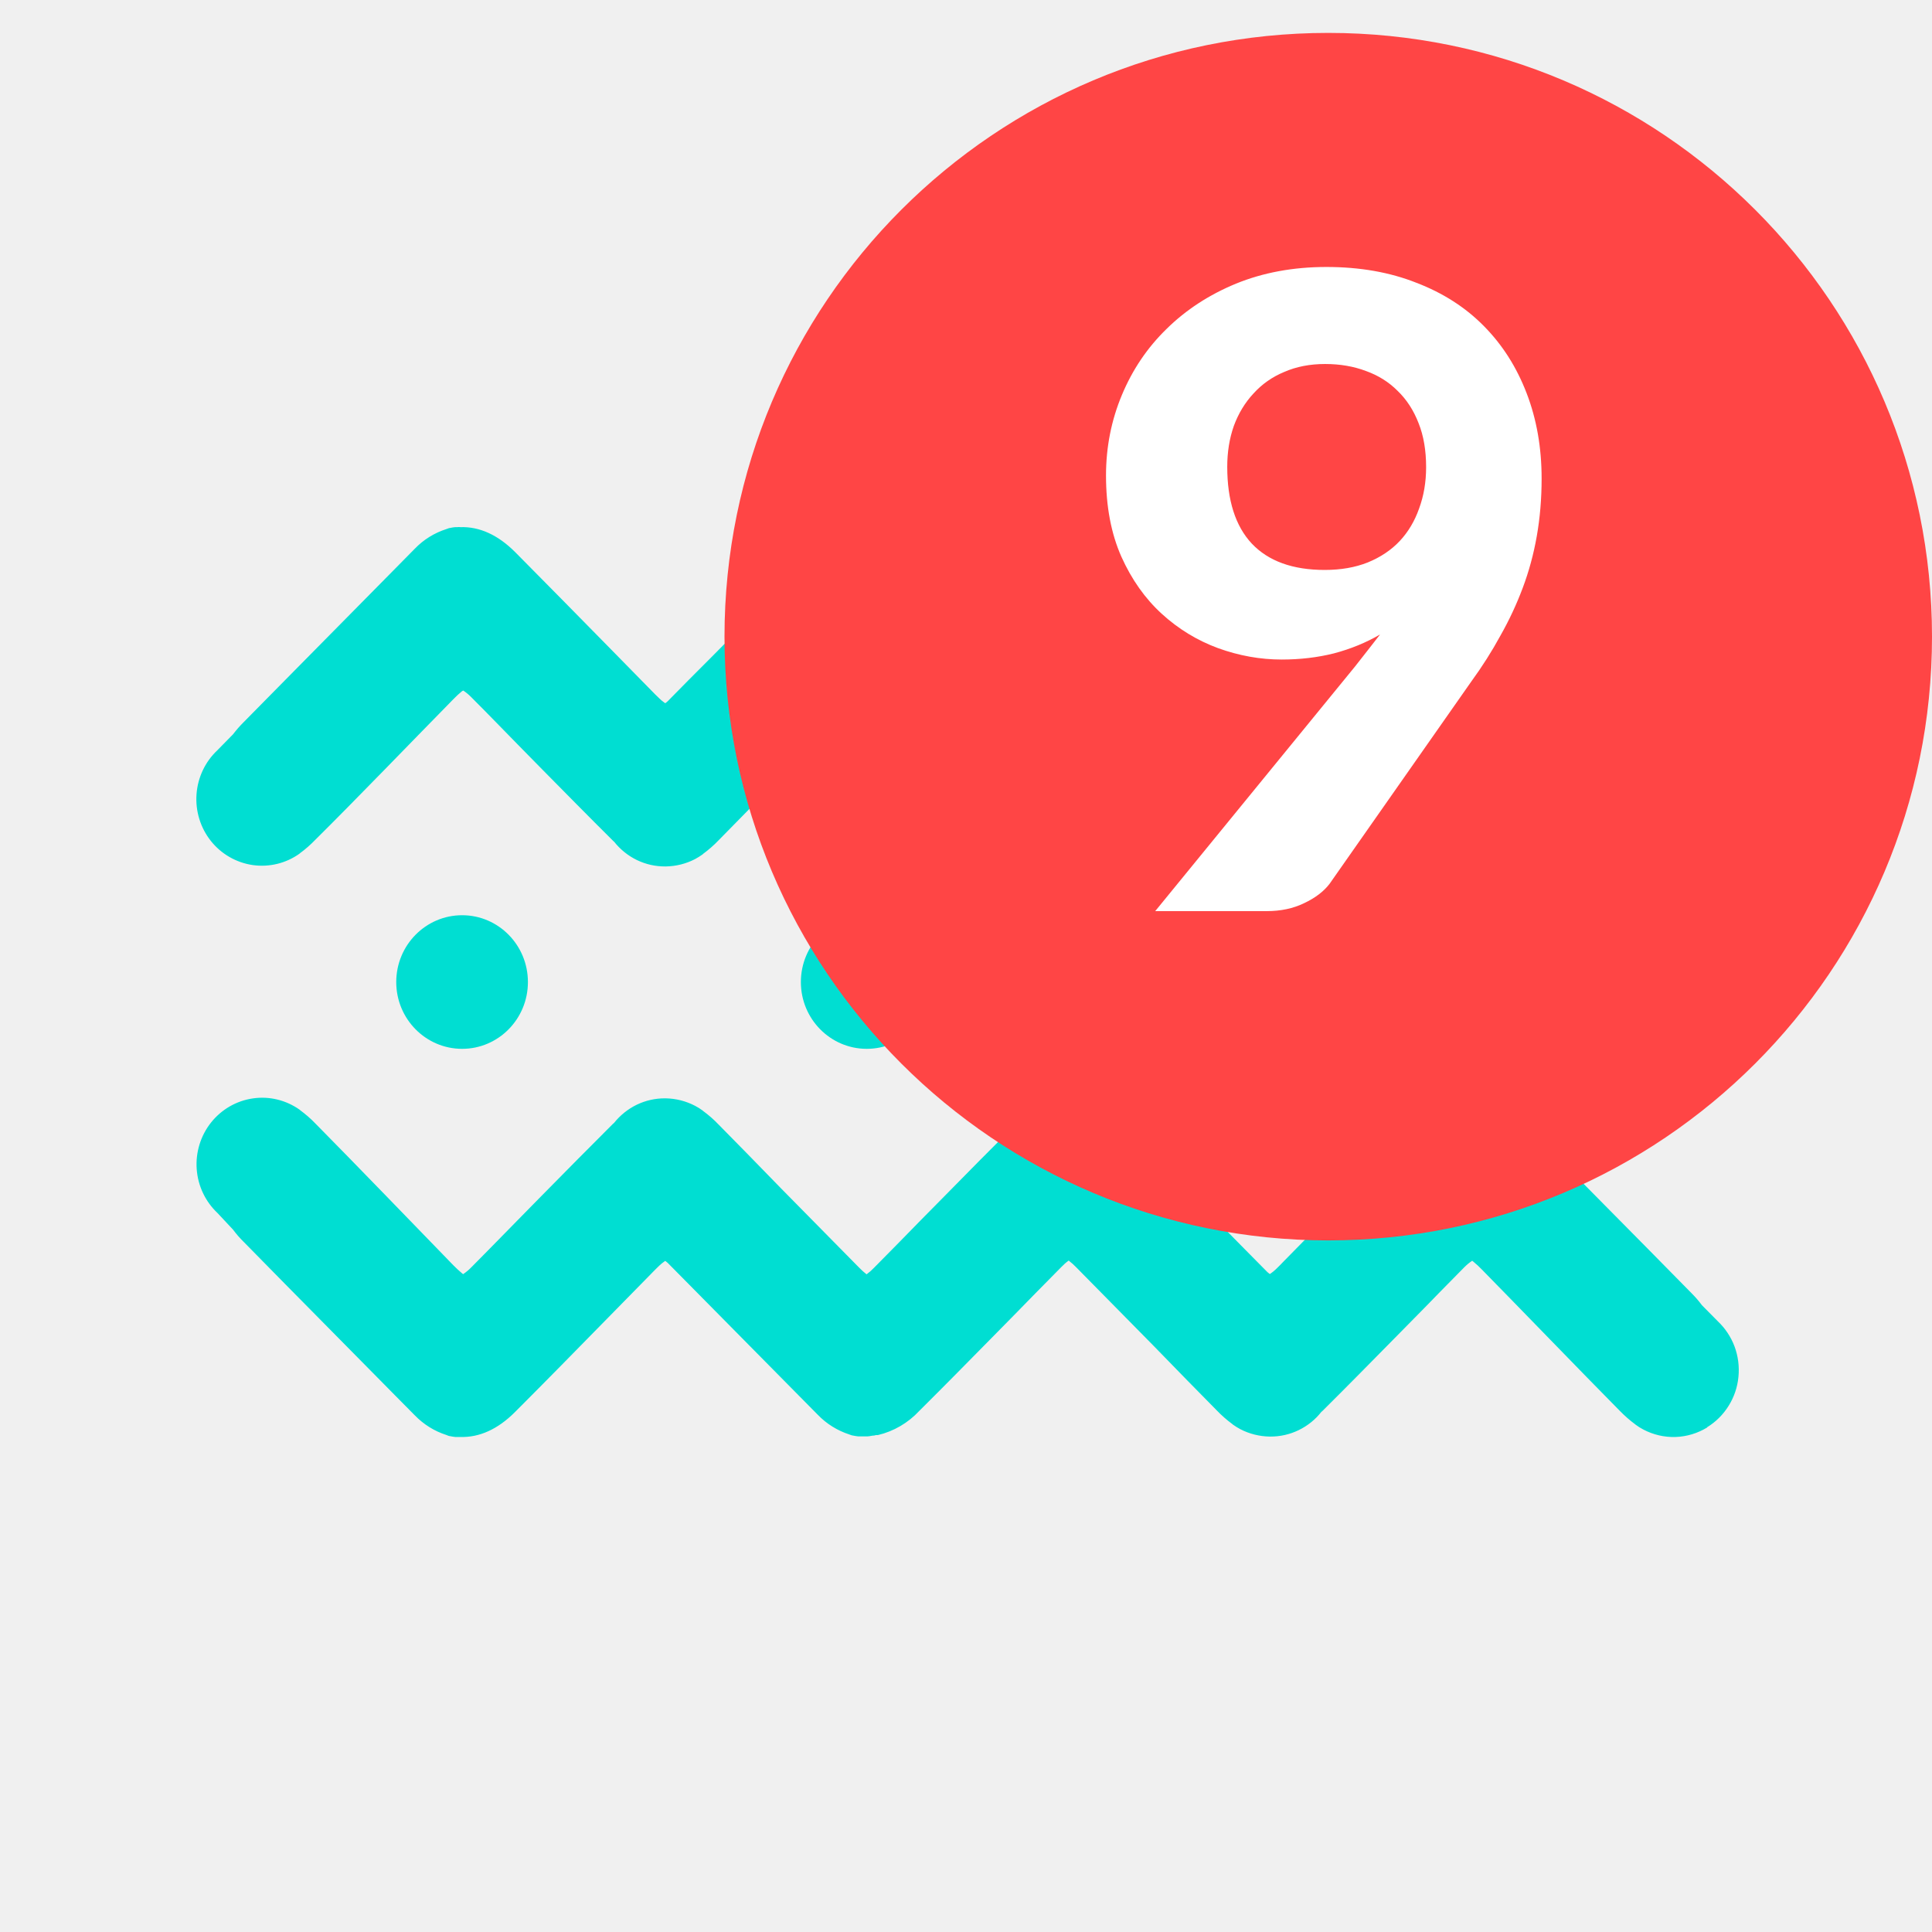
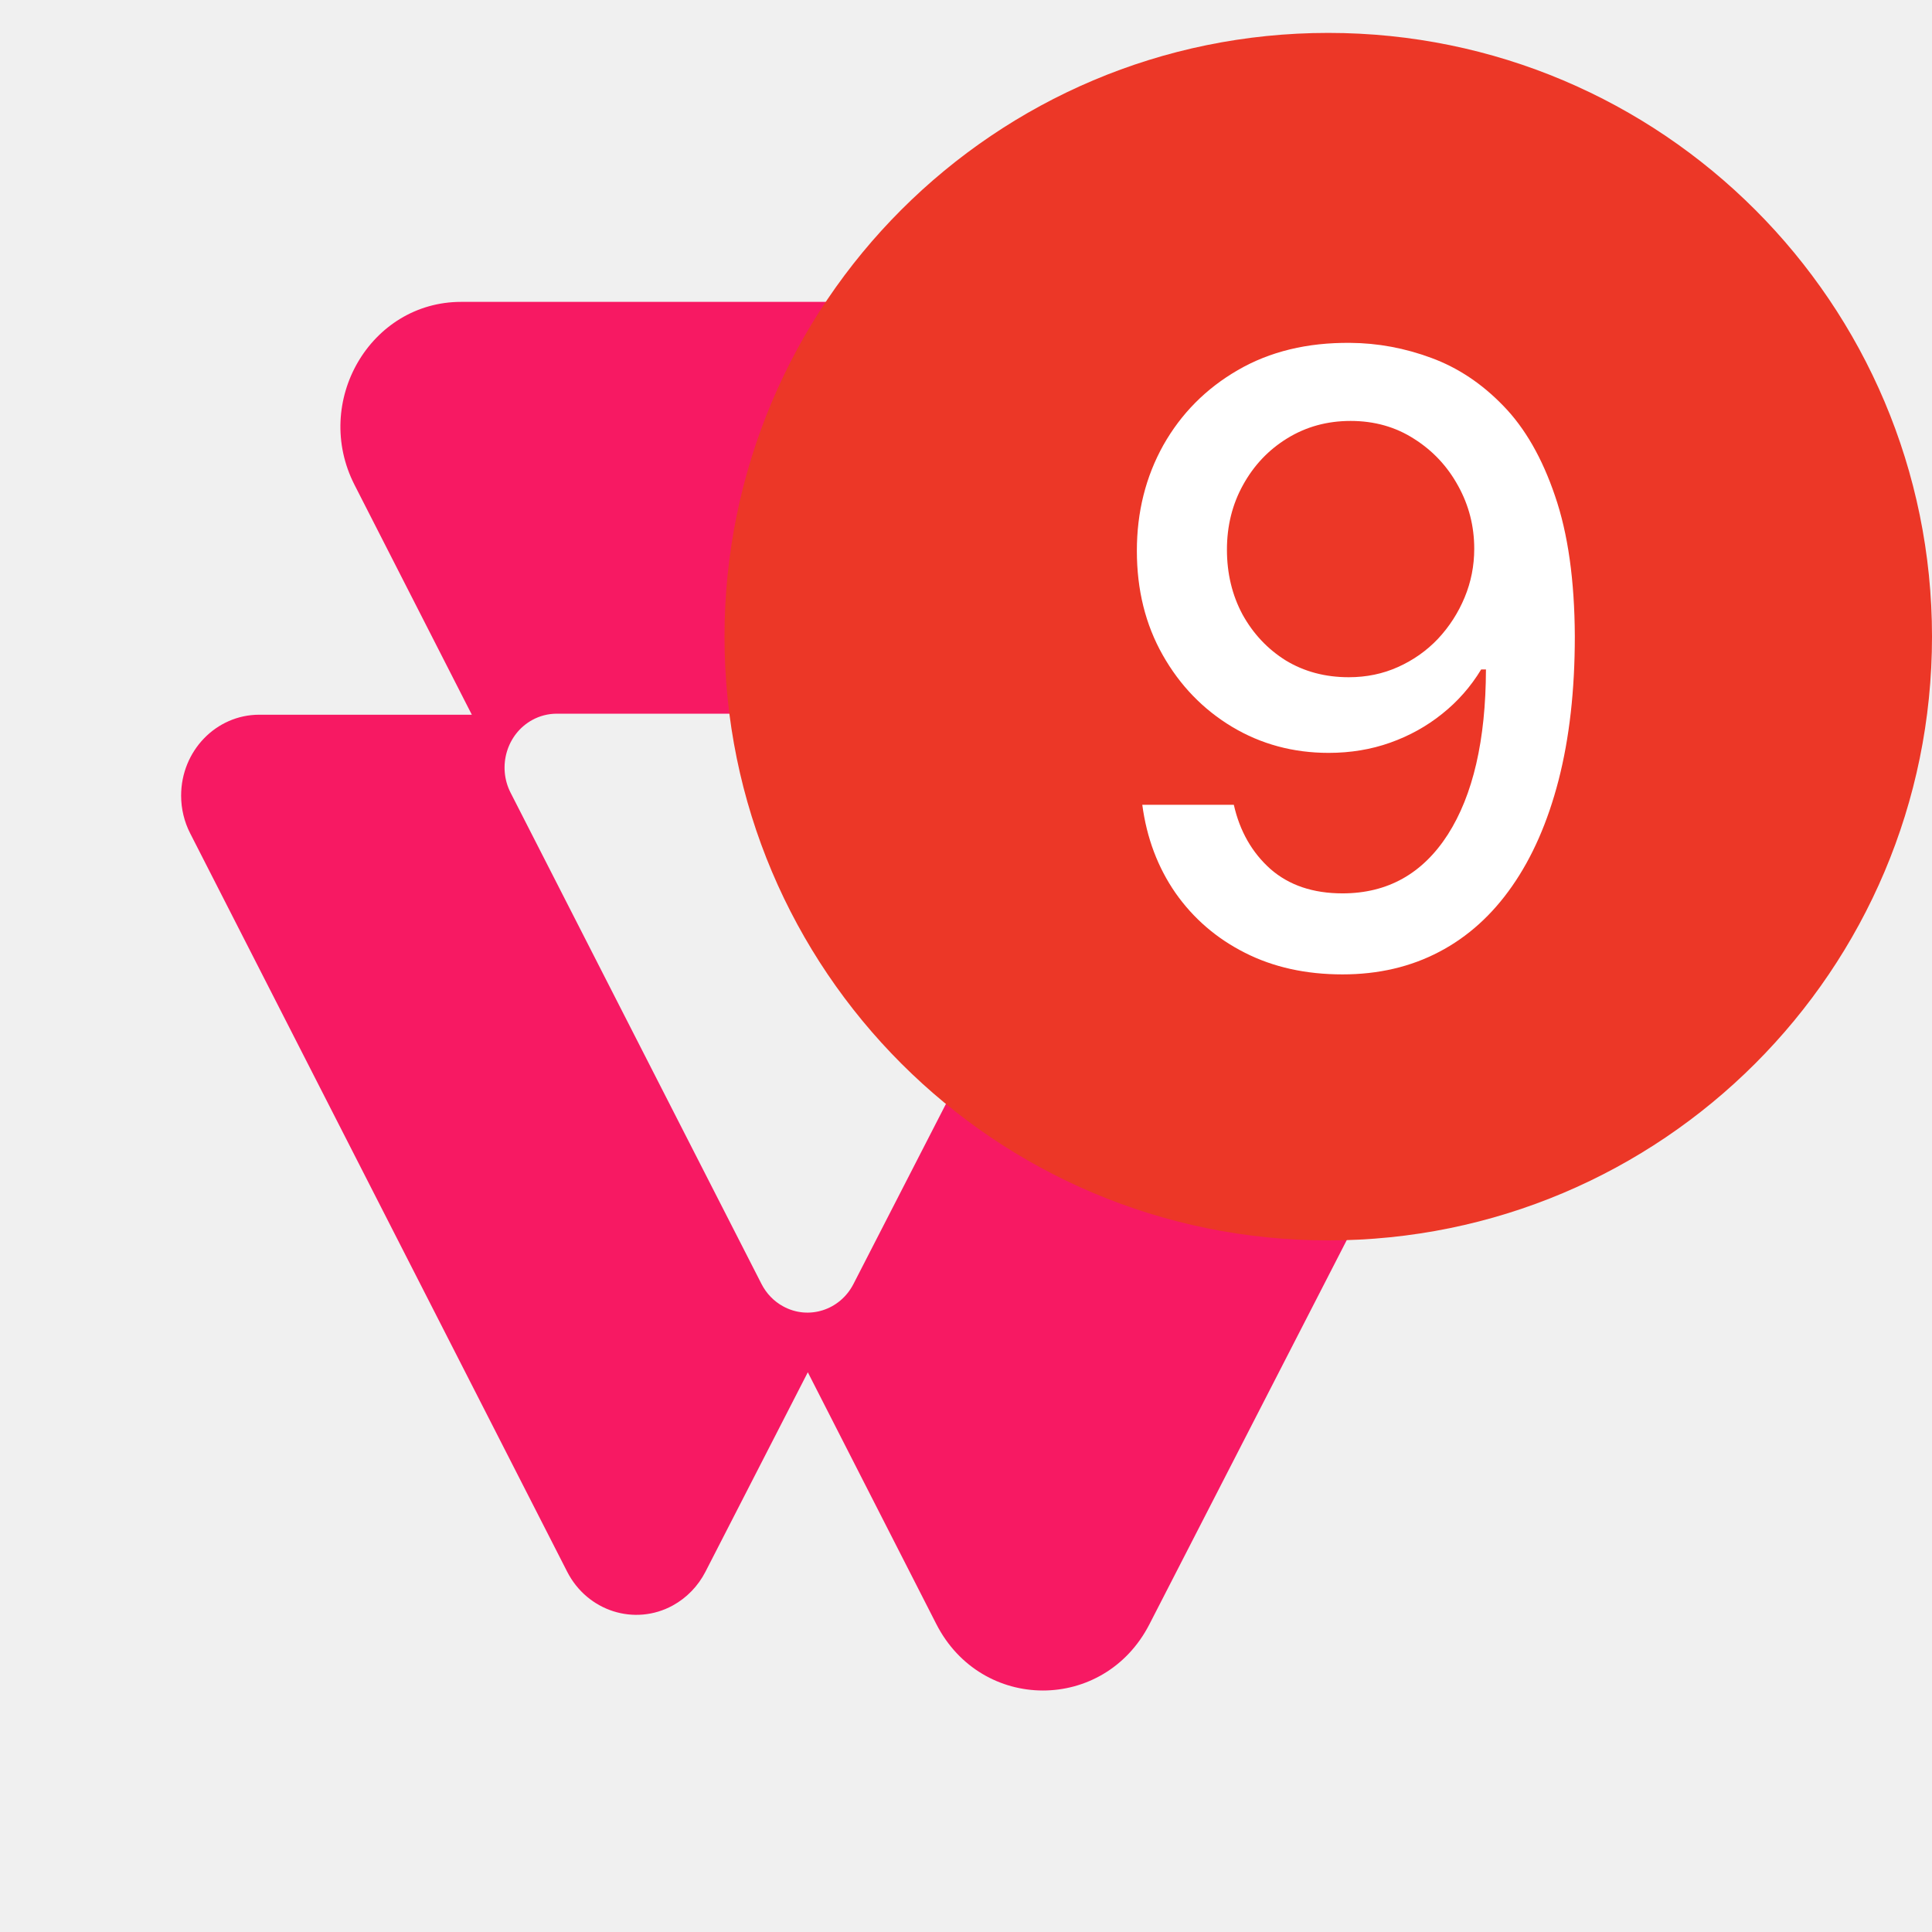
<svg xmlns="http://www.w3.org/2000/svg" width="32" height="32" viewBox="0 0 32 32" fill="none">
-   <g clip-path="url(#clip0_16_2089)">
-     <path d="M28.277 8.89C28.118 8.792 27.937 8.738 27.752 8.732C27.567 8.725 27.383 8.768 27.218 8.855C27.174 8.878 27.132 8.905 27.091 8.934L27.085 8.94C26.993 9.008 26.906 9.084 26.827 9.167C26.194 9.806 25.174 10.864 24.544 11.505C24.499 11.552 24.451 11.596 24.401 11.636V11.636L24.384 11.649C24.337 11.618 24.293 11.581 24.253 11.541C24.11 11.397 23.97 11.252 23.827 11.108C23.712 10.991 23.598 10.873 23.481 10.756L23.098 10.366C22.7 9.963 22.302 9.558 21.901 9.159L21.886 9.147C21.785 9.018 21.656 8.913 21.51 8.842C21.364 8.77 21.203 8.733 21.041 8.734H21.029C20.86 8.736 20.695 8.778 20.545 8.856C20.501 8.879 20.459 8.906 20.418 8.935L20.411 8.941C20.319 9.009 20.233 9.084 20.154 9.167C19.862 9.461 19.488 9.845 19.108 10.235L17.829 11.534C17.789 11.575 17.747 11.613 17.702 11.648C17.658 11.617 17.616 11.58 17.579 11.54C17.436 11.396 17.295 11.251 17.152 11.107L16.807 10.755L16.423 10.365C16.026 9.962 15.628 9.557 15.225 9.158C15.042 8.959 14.804 8.82 14.543 8.759C14.523 8.759 14.502 8.759 14.481 8.751C14.444 8.744 14.406 8.74 14.368 8.737C14.365 8.736 14.362 8.736 14.359 8.737H14.34C14.327 8.737 14.314 8.737 14.3 8.737C14.283 8.736 14.266 8.736 14.249 8.737H14.242H14.215C14.186 8.74 14.156 8.745 14.128 8.751C14.107 8.751 14.088 8.764 14.068 8.769C13.87 8.832 13.691 8.944 13.547 9.094C13.348 9.292 13.12 9.527 12.88 9.768C12.394 10.269 11.902 10.768 11.404 11.265L11.06 11.614C11.047 11.626 11.033 11.638 11.018 11.648L11.002 11.636C10.973 11.616 10.946 11.593 10.921 11.568C10.874 11.525 10.828 11.477 10.783 11.431L10.051 10.685C9.546 10.171 9.041 9.657 8.534 9.146C8.245 8.856 7.938 8.721 7.626 8.731C7.609 8.729 7.591 8.729 7.574 8.731H7.567H7.541C7.511 8.734 7.482 8.738 7.453 8.745C7.433 8.745 7.414 8.758 7.394 8.763C7.196 8.826 7.016 8.937 6.871 9.088C6.674 9.286 6.445 9.52 6.206 9.762C5.715 10.259 5.224 10.757 4.732 11.255L4.038 11.959C3.974 12.022 3.915 12.09 3.86 12.162L3.6 12.427C3.398 12.617 3.275 12.877 3.255 13.156C3.235 13.435 3.32 13.711 3.492 13.928C3.665 14.146 3.913 14.288 4.185 14.328C4.458 14.367 4.735 14.3 4.96 14.14L4.967 14.133C5.059 14.066 5.145 13.99 5.225 13.907C5.862 13.277 6.88 12.221 7.511 11.579C7.556 11.532 7.604 11.488 7.654 11.447L7.674 11.438C7.721 11.47 7.765 11.506 7.805 11.547C7.948 11.689 8.089 11.834 8.231 11.979C8.346 12.097 8.46 12.215 8.577 12.333L8.96 12.723C9.358 13.126 9.755 13.53 10.157 13.929L10.172 13.942C10.274 14.07 10.402 14.174 10.549 14.245C10.696 14.316 10.856 14.352 11.018 14.351H11.03C11.197 14.348 11.362 14.307 11.511 14.23C11.555 14.206 11.597 14.18 11.638 14.151L11.644 14.144C11.736 14.076 11.823 14.001 11.902 13.918C12.193 13.624 12.567 13.24 12.947 12.85L14.226 11.552C14.265 11.511 14.308 11.473 14.352 11.438C14.397 11.47 14.438 11.507 14.476 11.547C14.619 11.689 14.76 11.834 14.902 11.979C15.018 12.097 15.132 12.215 15.248 12.333L15.632 12.723C16.029 13.126 16.427 13.53 16.828 13.929C17.012 14.127 17.25 14.267 17.512 14.329C17.532 14.329 17.553 14.329 17.573 14.337C17.611 14.343 17.648 14.348 17.686 14.35H17.693H17.713C17.726 14.35 17.739 14.35 17.751 14.35H17.804H17.811H17.838C17.867 14.347 17.896 14.342 17.925 14.336C17.945 14.336 17.965 14.323 17.985 14.317C18.182 14.254 18.361 14.142 18.506 13.993C18.703 13.795 18.932 13.56 19.17 13.32C19.663 12.822 20.154 12.324 20.646 11.826L20.991 11.476C21.005 11.463 21.02 11.45 21.031 11.443C21.037 11.446 21.043 11.45 21.048 11.454V11.454C21.077 11.474 21.104 11.496 21.13 11.521C21.177 11.565 21.223 11.611 21.268 11.658L22 12.405C22.504 12.919 23.01 13.431 23.517 13.943C23.804 14.233 24.112 14.369 24.425 14.359H24.476H24.483H24.51C24.539 14.356 24.568 14.352 24.597 14.345C24.617 14.345 24.637 14.332 24.657 14.327C24.854 14.264 25.033 14.152 25.178 14.002C25.376 13.804 25.605 13.57 25.842 13.329C26.335 12.832 26.827 12.334 27.318 11.835L28.013 11.114C28.077 11.05 28.137 10.982 28.191 10.909L28.451 10.645C28.575 10.529 28.671 10.385 28.73 10.225C28.79 10.065 28.812 9.893 28.795 9.723C28.778 9.552 28.723 9.388 28.633 9.244C28.543 9.099 28.421 8.977 28.277 8.888V8.89Z" fill="#00DED2" />
-     <path d="M28.277 23.643C28.118 23.74 27.937 23.795 27.752 23.801C27.567 23.807 27.383 23.764 27.218 23.677C27.174 23.654 27.132 23.628 27.092 23.598L27.085 23.592C26.993 23.524 26.907 23.448 26.827 23.366C26.194 22.726 25.174 21.668 24.544 21.027C24.499 20.98 24.451 20.936 24.401 20.895L24.384 20.882C24.337 20.913 24.293 20.95 24.253 20.99C24.11 21.134 23.97 21.279 23.827 21.423C23.712 21.541 23.598 21.66 23.482 21.776L23.098 22.166C22.7 22.57 22.303 22.974 21.901 23.373L21.886 23.385C21.785 23.514 21.656 23.617 21.509 23.688C21.363 23.759 21.202 23.795 21.04 23.794H21.028C20.86 23.791 20.694 23.75 20.544 23.672C20.5 23.649 20.458 23.622 20.417 23.593L20.41 23.586C20.318 23.518 20.232 23.443 20.153 23.36C19.861 23.066 19.487 22.682 19.107 22.291L17.828 20.993C17.789 20.952 17.746 20.914 17.701 20.879C17.657 20.91 17.616 20.947 17.578 20.987C17.435 21.131 17.294 21.276 17.152 21.419L16.806 21.773L16.422 22.163C16.025 22.566 15.627 22.971 15.225 23.37C15.041 23.568 14.803 23.707 14.542 23.769C14.522 23.769 14.501 23.769 14.481 23.777C14.442 23.777 14.405 23.79 14.368 23.791H14.358H14.339C14.326 23.791 14.313 23.791 14.299 23.791H14.248H14.241H14.214C14.185 23.788 14.156 23.783 14.127 23.777C14.107 23.777 14.087 23.764 14.067 23.759C13.87 23.695 13.691 23.584 13.546 23.434C13.348 23.236 13.12 23.001 12.88 22.76L11.405 21.267L11.06 20.918L11.019 20.884L11.003 20.895C10.974 20.915 10.946 20.938 10.921 20.962C10.874 21.006 10.828 21.054 10.783 21.1L10.051 21.846C9.547 22.36 9.043 22.875 8.534 23.384C8.245 23.675 7.938 23.81 7.626 23.801C7.608 23.801 7.591 23.801 7.574 23.801H7.568H7.541C7.512 23.798 7.482 23.793 7.454 23.787C7.433 23.787 7.414 23.774 7.394 23.768C7.196 23.705 7.017 23.593 6.872 23.444C6.674 23.246 6.445 23.011 6.206 22.77L4.732 21.277L4.039 20.572C3.974 20.509 3.915 20.441 3.861 20.368L3.604 20.093C3.402 19.903 3.278 19.643 3.258 19.364C3.238 19.086 3.323 18.81 3.496 18.592C3.669 18.375 3.916 18.232 4.189 18.193C4.461 18.153 4.738 18.221 4.964 18.381L4.97 18.387C5.062 18.455 5.149 18.53 5.228 18.613C5.862 19.254 6.88 20.309 7.511 20.959C7.556 21.005 7.604 21.049 7.654 21.091V21.091L7.671 21.104C7.718 21.072 7.762 21.036 7.802 20.995C7.945 20.852 8.086 20.707 8.228 20.563C8.343 20.446 8.458 20.327 8.574 20.21L8.957 19.82C9.355 19.417 9.753 19.012 10.154 18.613L10.169 18.601C10.271 18.473 10.4 18.369 10.546 18.298C10.693 18.227 10.853 18.191 11.015 18.192H11.027C11.196 18.195 11.361 18.237 11.511 18.315C11.555 18.338 11.598 18.364 11.638 18.394L11.644 18.4C11.737 18.468 11.823 18.543 11.902 18.626C12.193 18.92 12.567 19.303 12.947 19.694L14.226 20.992C14.266 21.033 14.308 21.072 14.353 21.107C14.397 21.075 14.438 21.039 14.476 20.999C14.619 20.855 14.76 20.71 14.903 20.566C15.018 20.449 15.132 20.33 15.248 20.213L15.632 19.824C16.029 19.42 16.427 19.016 16.829 18.616C17.013 18.419 17.251 18.28 17.512 18.217C17.532 18.217 17.553 18.217 17.574 18.21C17.611 18.203 17.649 18.198 17.687 18.196H17.693H17.713H17.752C17.77 18.196 17.788 18.196 17.804 18.196H17.811H17.838C17.867 18.199 17.896 18.203 17.925 18.21C17.946 18.21 17.965 18.223 17.985 18.228C18.182 18.291 18.361 18.403 18.506 18.553C18.703 18.751 18.933 18.985 19.17 19.226C19.663 19.723 20.155 20.221 20.646 20.72L20.991 21.069L21.031 21.102L21.048 21.092C21.077 21.071 21.105 21.049 21.13 21.025C21.177 20.98 21.223 20.933 21.268 20.886L22 20.141C22.504 19.627 23.008 19.112 23.517 18.602C23.805 18.311 24.113 18.176 24.425 18.186H24.476H24.483H24.51C24.54 18.189 24.569 18.194 24.598 18.2C24.618 18.2 24.637 18.213 24.657 18.218C24.855 18.282 25.034 18.393 25.178 18.543C25.377 18.741 25.605 18.976 25.842 19.216C26.335 19.713 26.827 20.211 27.319 20.71L28.012 21.414C28.076 21.478 28.136 21.546 28.19 21.619L28.451 21.883C28.574 21.999 28.67 22.143 28.73 22.303C28.789 22.463 28.811 22.635 28.794 22.805C28.778 22.976 28.722 23.14 28.632 23.284C28.542 23.429 28.42 23.551 28.276 23.639L28.277 23.643Z" fill="#00DED2" />
-     <path d="M7.654 17.372C8.256 17.372 8.744 16.877 8.744 16.266C8.744 15.654 8.256 15.159 7.654 15.159C7.052 15.159 6.563 15.654 6.563 16.266C6.563 16.877 7.052 17.372 7.654 17.372Z" fill="#00DED2" />
-     <path d="M14.356 17.372C14.958 17.372 15.446 16.877 15.446 16.266C15.446 15.654 14.958 15.159 14.356 15.159C13.754 15.159 13.265 15.654 13.265 16.266C13.265 16.877 13.754 17.372 14.356 17.372Z" fill="#00DED2" />
-     <path d="M21.049 17.372C21.651 17.372 22.14 16.877 22.14 16.266C22.14 15.654 21.651 15.159 21.049 15.159C20.447 15.159 19.959 15.654 19.959 16.266C19.959 16.877 20.447 17.372 21.049 17.372Z" fill="#00DED2" />
-     <path d="M27.743 17.372C28.345 17.372 28.833 16.877 28.833 16.266C28.833 15.654 28.345 15.159 27.743 15.159C27.14 15.159 26.652 15.654 26.652 16.266C26.652 16.877 27.14 17.372 27.743 17.372Z" fill="#00DED2" />
-     <ellipse cx="22" cy="10.545" rx="10" ry="10" fill="#FF4545" />
-     <path d="M20.327 7.731C20.327 8.288 20.462 8.713 20.734 9.004C21.01 9.295 21.413 9.44 21.941 9.44C22.208 9.44 22.445 9.399 22.654 9.316C22.867 9.229 23.044 9.11 23.185 8.96C23.325 8.81 23.432 8.63 23.505 8.422C23.582 8.213 23.621 7.985 23.621 7.738C23.621 7.462 23.58 7.219 23.497 7.011C23.415 6.798 23.299 6.618 23.148 6.473C23.003 6.327 22.828 6.218 22.625 6.145C22.421 6.068 22.196 6.029 21.948 6.029C21.696 6.029 21.471 6.073 21.272 6.16C21.073 6.242 20.904 6.361 20.763 6.516C20.622 6.667 20.513 6.846 20.436 7.055C20.363 7.263 20.327 7.488 20.327 7.731ZM22.443 11.04C22.516 10.948 22.586 10.858 22.654 10.771C22.722 10.684 22.79 10.596 22.858 10.509C22.625 10.645 22.37 10.749 22.094 10.822C21.822 10.89 21.534 10.924 21.228 10.924C20.874 10.924 20.523 10.861 20.174 10.735C19.83 10.608 19.519 10.419 19.243 10.167C18.967 9.915 18.744 9.6 18.574 9.222C18.404 8.839 18.319 8.39 18.319 7.876C18.319 7.406 18.407 6.962 18.581 6.545C18.756 6.124 19.003 5.758 19.323 5.447C19.643 5.132 20.026 4.882 20.472 4.698C20.923 4.514 21.422 4.422 21.97 4.422C22.523 4.422 23.02 4.509 23.461 4.684C23.902 4.853 24.276 5.093 24.581 5.404C24.887 5.714 25.122 6.085 25.287 6.516C25.451 6.943 25.534 7.413 25.534 7.927C25.534 8.262 25.507 8.579 25.454 8.88C25.401 9.181 25.323 9.467 25.221 9.738C25.119 10.01 24.996 10.274 24.85 10.531C24.71 10.788 24.55 11.04 24.37 11.287L22.021 14.64C21.924 14.766 21.784 14.873 21.599 14.96C21.42 15.047 21.214 15.091 20.981 15.091H19.134L22.443 11.04Z" fill="white" />
-   </g>
-   <defs>
-     <clipPath id="clip0_16_2089">
-       <rect width="32" height="32" fill="white" />
-     </clipPath>
-   </defs>
+   <path d="M27.053 5H7.638C6.133 5 5.169 6.656 5.873 8.033L7.815 11.838H4.294C3.579 11.838 3 12.438 3 13.178C3 13.395 3.051 13.609 3.149 13.801L9.395 26.034C9.73 26.688 10.514 26.937 11.145 26.591C11.374 26.465 11.562 26.271 11.684 26.034L13.38 22.729L15.508 26.899C16.257 28.365 18.286 28.368 19.038 26.903L28.77 7.956C29.458 6.616 28.52 5 27.053 5ZM18.332 13.096L14.136 21.267C13.913 21.702 13.391 21.868 12.971 21.637C12.818 21.554 12.694 21.425 12.613 21.267L8.457 13.13C8.235 12.695 8.395 12.156 8.816 11.925C8.94 11.857 9.077 11.822 9.216 11.821H17.591C18.055 11.821 18.43 12.21 18.43 12.689C18.43 12.831 18.397 12.97 18.332 13.096Z" fill="#F71963" />
+   <path d="M22 20.545C27.523 20.545 32 16.068 32 10.545C32 5.023 27.523 0.545 22 0.545C16.477 0.545 12 5.023 12 10.545C12 16.068 16.477 20.545 22 20.545Z" fill="#EC3727" />
+   <path d="M22.365 5.679C22.819 5.682 23.267 5.765 23.707 5.928C24.148 6.09 24.546 6.355 24.901 6.723C25.259 7.091 25.544 7.588 25.756 8.214C25.971 8.838 26.08 9.613 26.084 10.541C26.084 11.433 25.994 12.226 25.815 12.922C25.636 13.615 25.379 14.2 25.045 14.678C24.713 15.155 24.311 15.518 23.837 15.766C23.363 16.015 22.829 16.139 22.236 16.139C21.629 16.139 21.091 16.02 20.62 15.781C20.149 15.543 19.767 15.213 19.471 14.792C19.177 14.368 18.993 13.88 18.92 13.33H20.436C20.535 13.768 20.738 14.122 21.043 14.394C21.351 14.663 21.748 14.797 22.236 14.797C22.982 14.797 23.563 14.472 23.981 13.822C24.398 13.169 24.609 12.258 24.612 11.088H24.533C24.36 11.373 24.145 11.618 23.886 11.824C23.631 12.029 23.344 12.188 23.026 12.301C22.708 12.414 22.368 12.47 22.007 12.47C21.42 12.47 20.887 12.326 20.406 12.038C19.926 11.749 19.543 11.353 19.258 10.849C18.973 10.346 18.83 9.771 18.83 9.124C18.83 8.481 18.976 7.898 19.268 7.374C19.563 6.851 19.974 6.436 20.501 6.131C21.031 5.823 21.652 5.672 22.365 5.679ZM22.37 6.972C21.982 6.972 21.633 7.068 21.321 7.26C21.013 7.449 20.769 7.706 20.59 8.03C20.411 8.352 20.322 8.71 20.322 9.104C20.322 9.499 20.408 9.857 20.58 10.178C20.756 10.496 20.994 10.75 21.296 10.939C21.601 11.124 21.949 11.217 22.34 11.217C22.632 11.217 22.904 11.161 23.155 11.048C23.407 10.935 23.628 10.78 23.817 10.581C24.006 10.379 24.153 10.15 24.259 9.895C24.365 9.64 24.418 9.371 24.418 9.089C24.418 8.715 24.329 8.367 24.15 8.045C23.974 7.724 23.732 7.465 23.424 7.27C23.116 7.071 22.764 6.972 22.37 6.972Z" fill="white" />
</svg>
